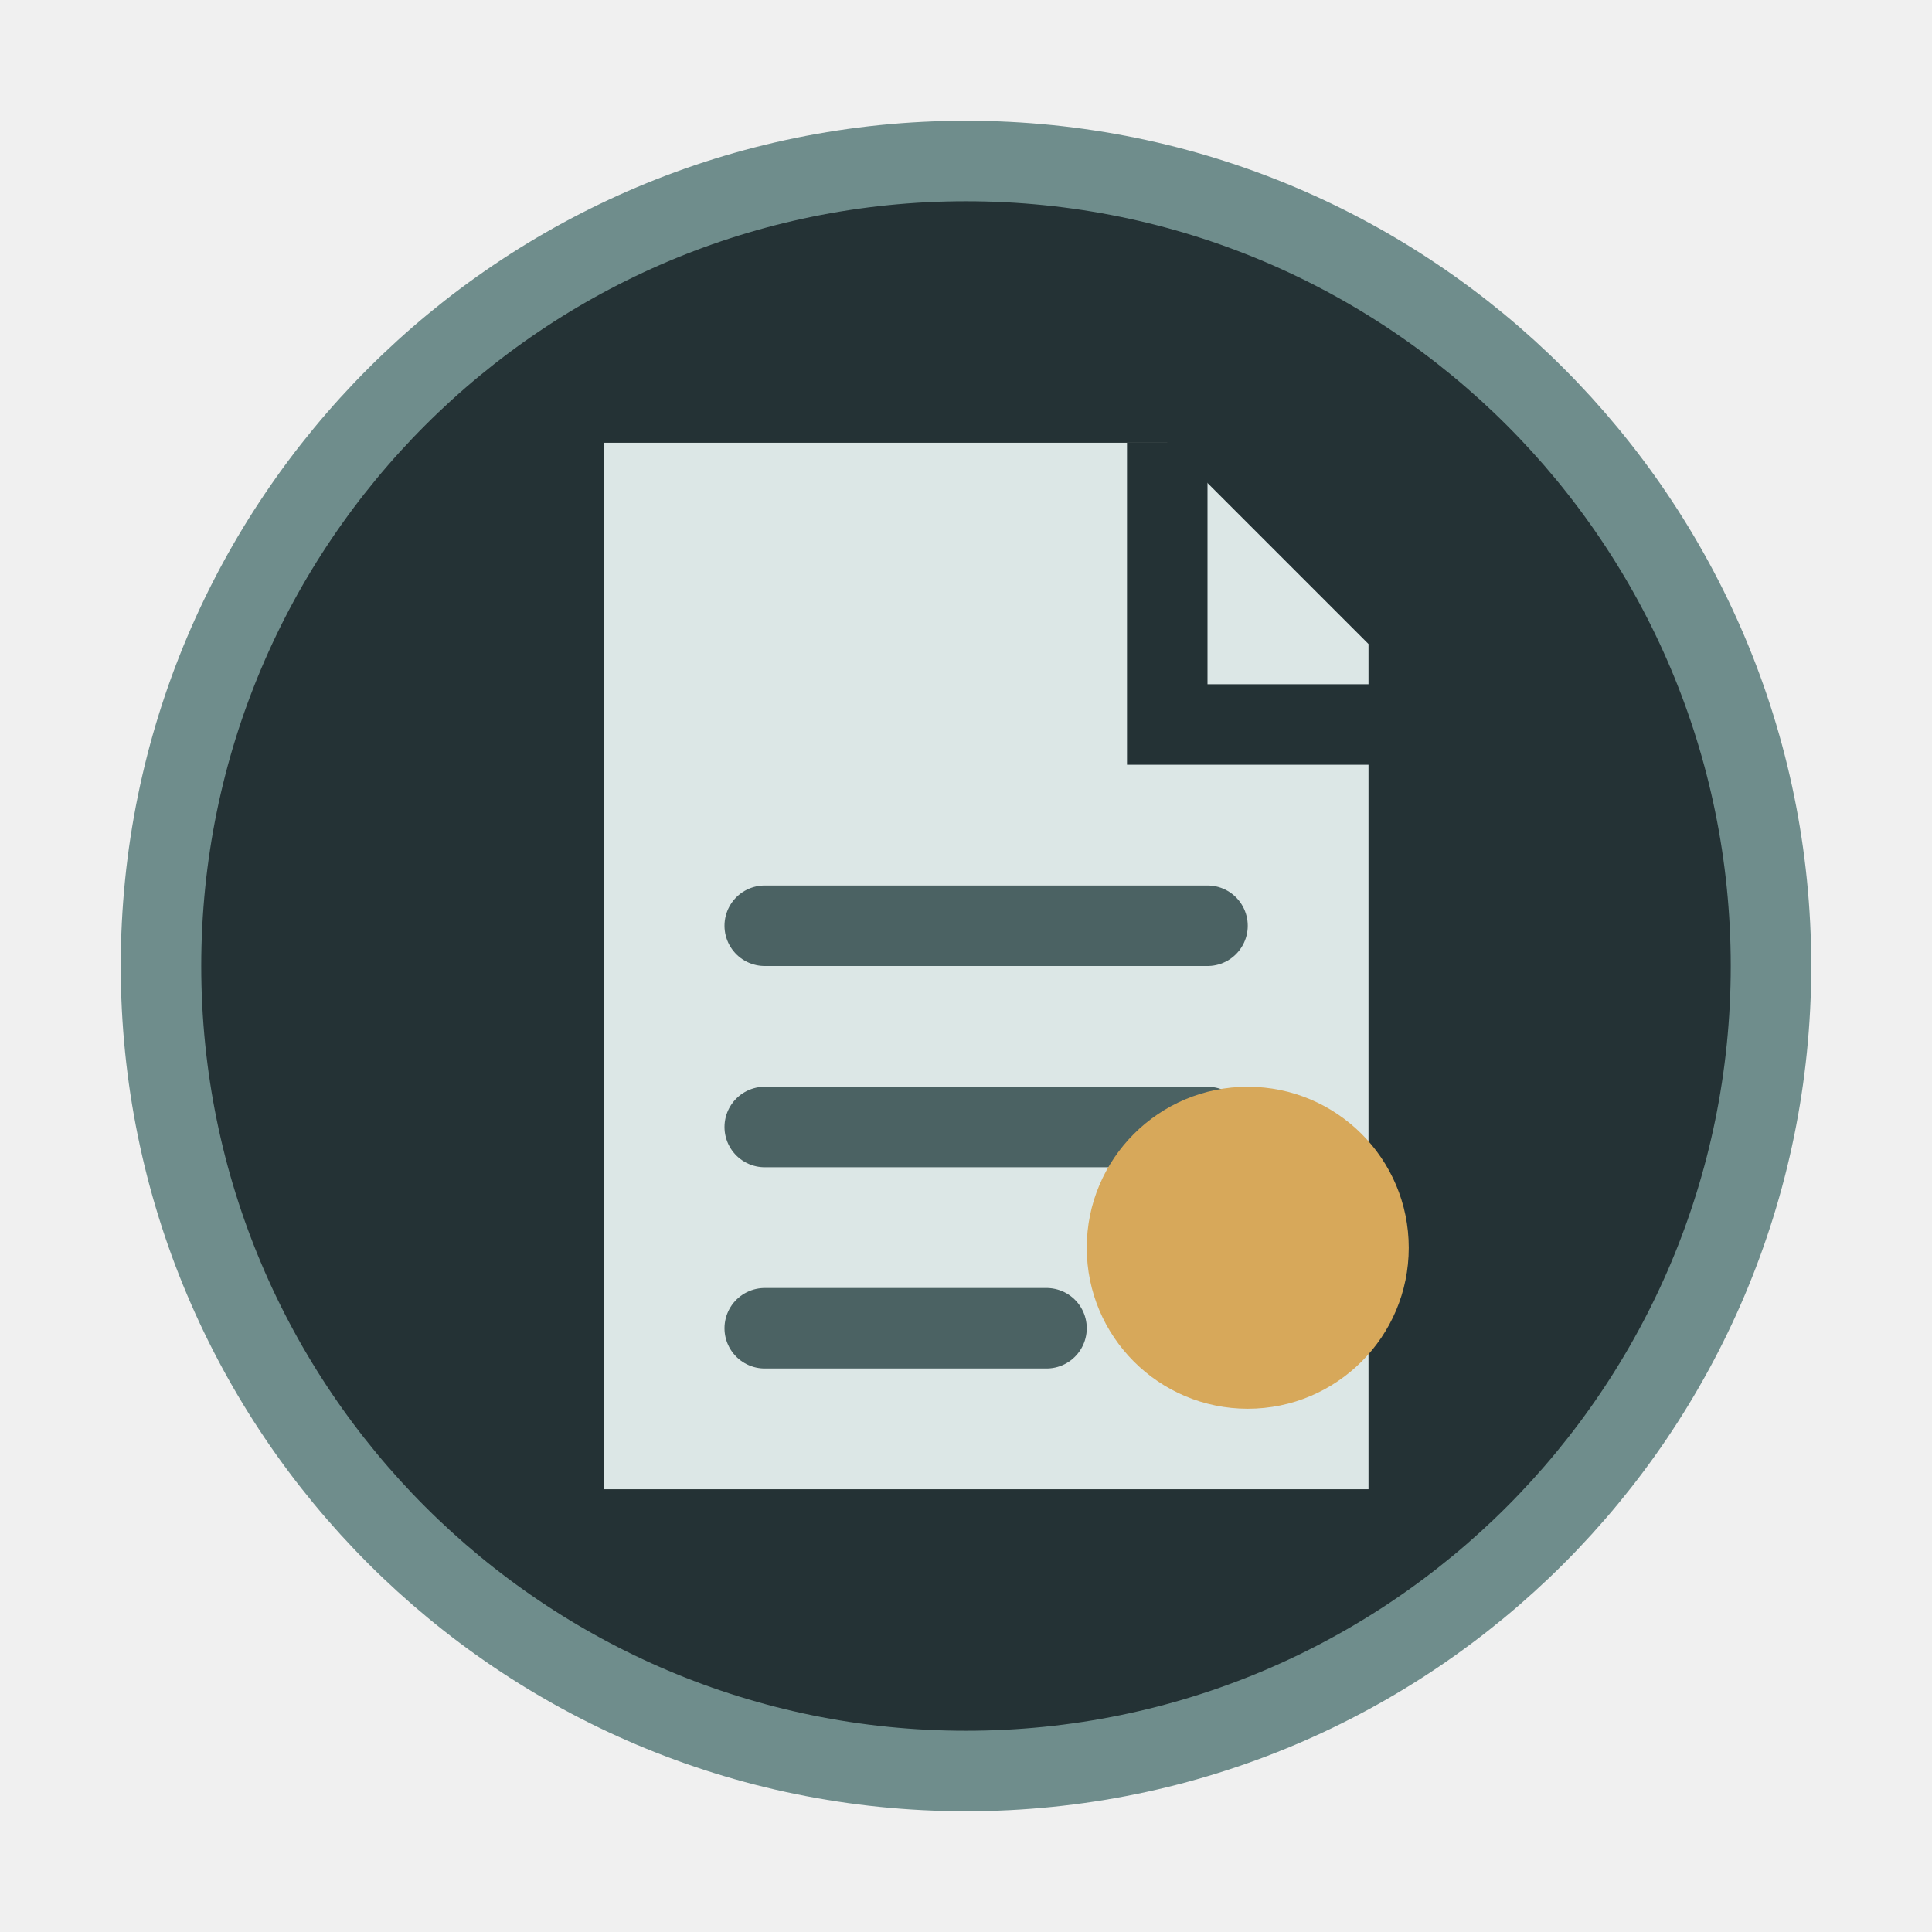
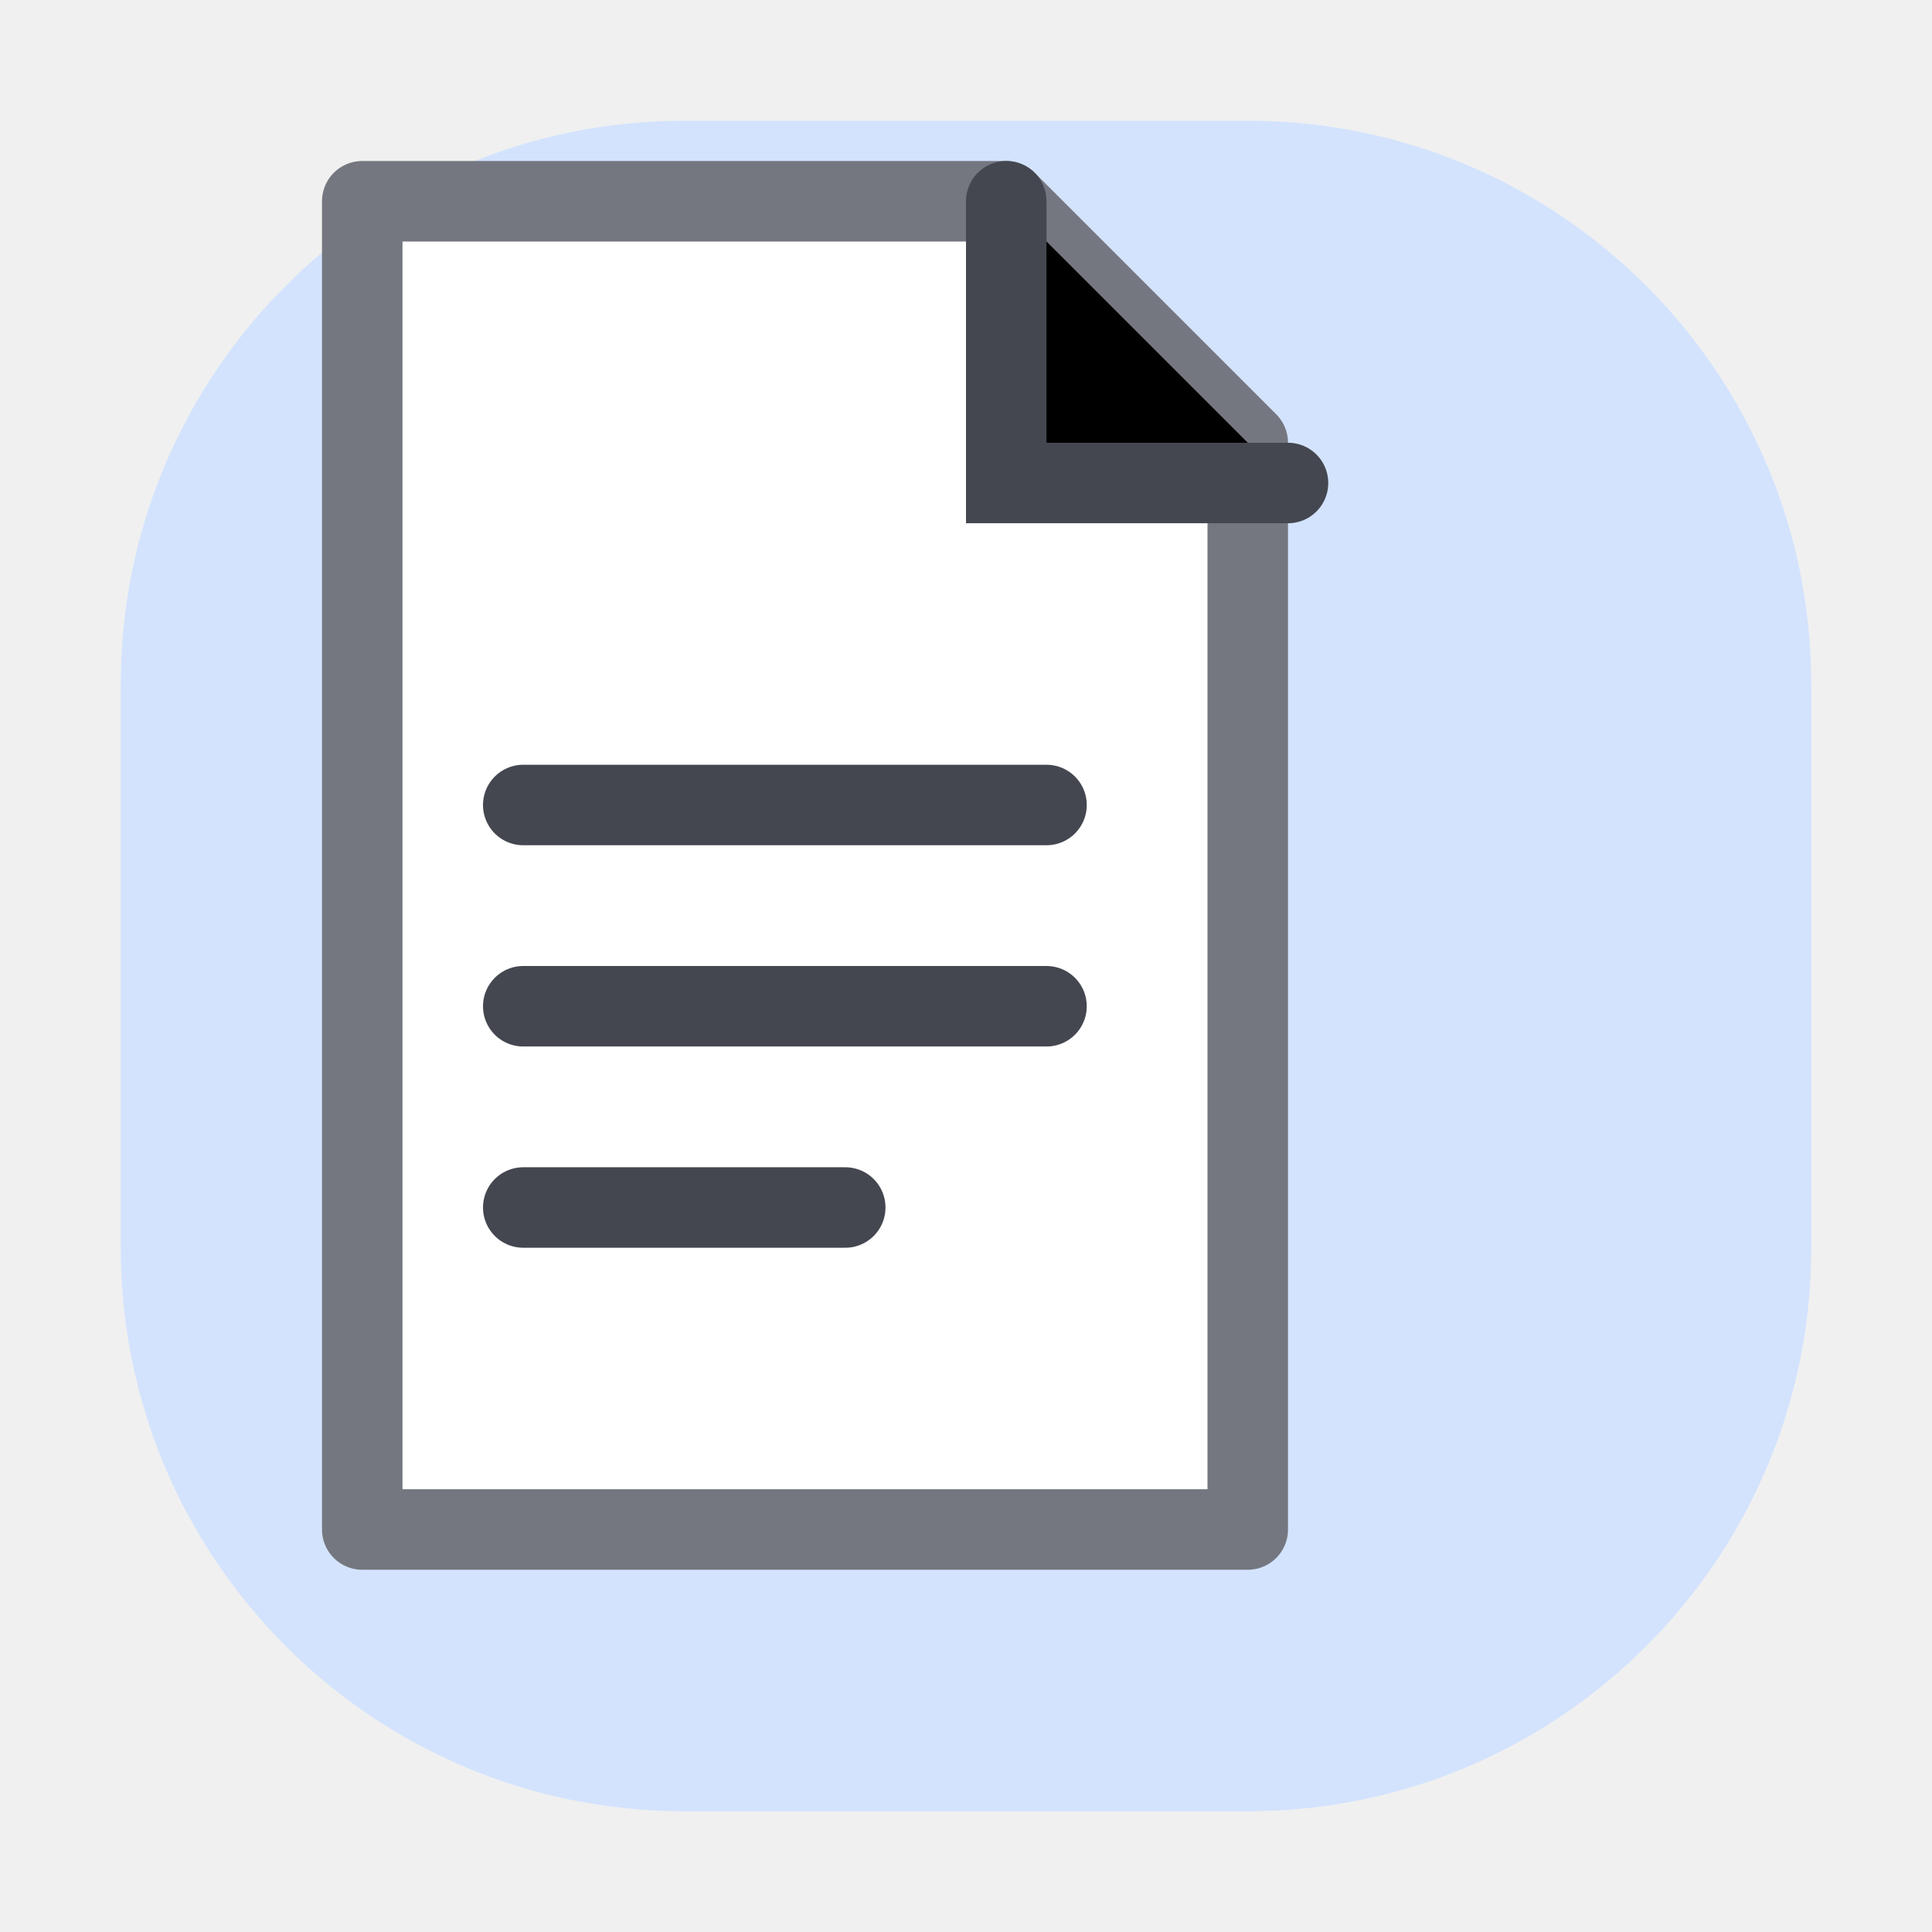
- <svg xmlns="http://www.w3.org/2000/svg" viewBox="0 0 48 48" role="img" aria-label="Documentation">
-   <circle cx="24" cy="24" r="20" fill="#243235" stroke="#6F8D8C" stroke-width="2" />
-   <path d="M15 11h14l5 5v21H15z" fill="#DCE7E6" />
-   <path d="M29 11v7h7" fill="none" stroke="#243235" stroke-width="2" />
-   <path d="M19 23h11M19 28h11M19 33h7" fill="none" stroke="#4B6263" stroke-width="2" stroke-linecap="round" />
-   <circle cx="31" cy="31" r="4" fill="#D7A85A" />
+ <svg xmlns="http://www.w3.org/2000/svg" viewBox="0 0 48 48" role="img" aria-labelledby="title desc">
+   <rect x="3" y="3" width="42" height="42" rx="14" fill="#D3E3FD" />
+   <path d="M9 5h16l6 6v27H9z" fill="#FFF" stroke="#74777F" stroke-width="2" stroke-linejoin="round" />
+   <path d="M25 5v7h7M13 20h13M13 25h13M13 30h8" stroke="#44474F" stroke-width="2" stroke-linecap="round" />
</svg>
